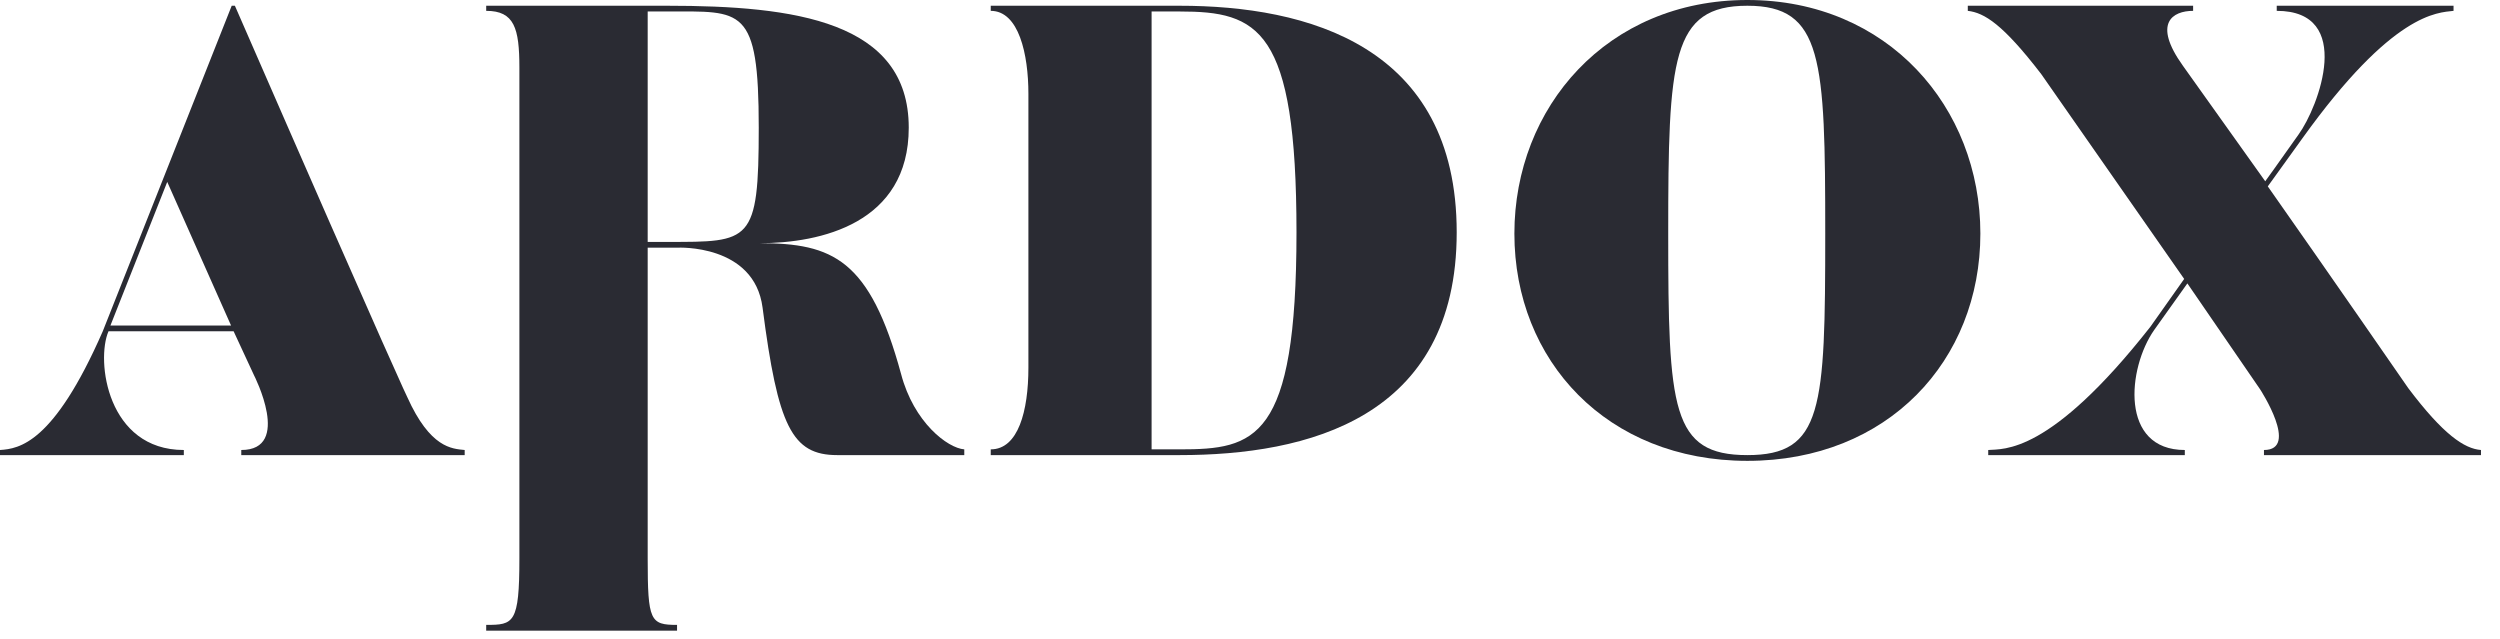
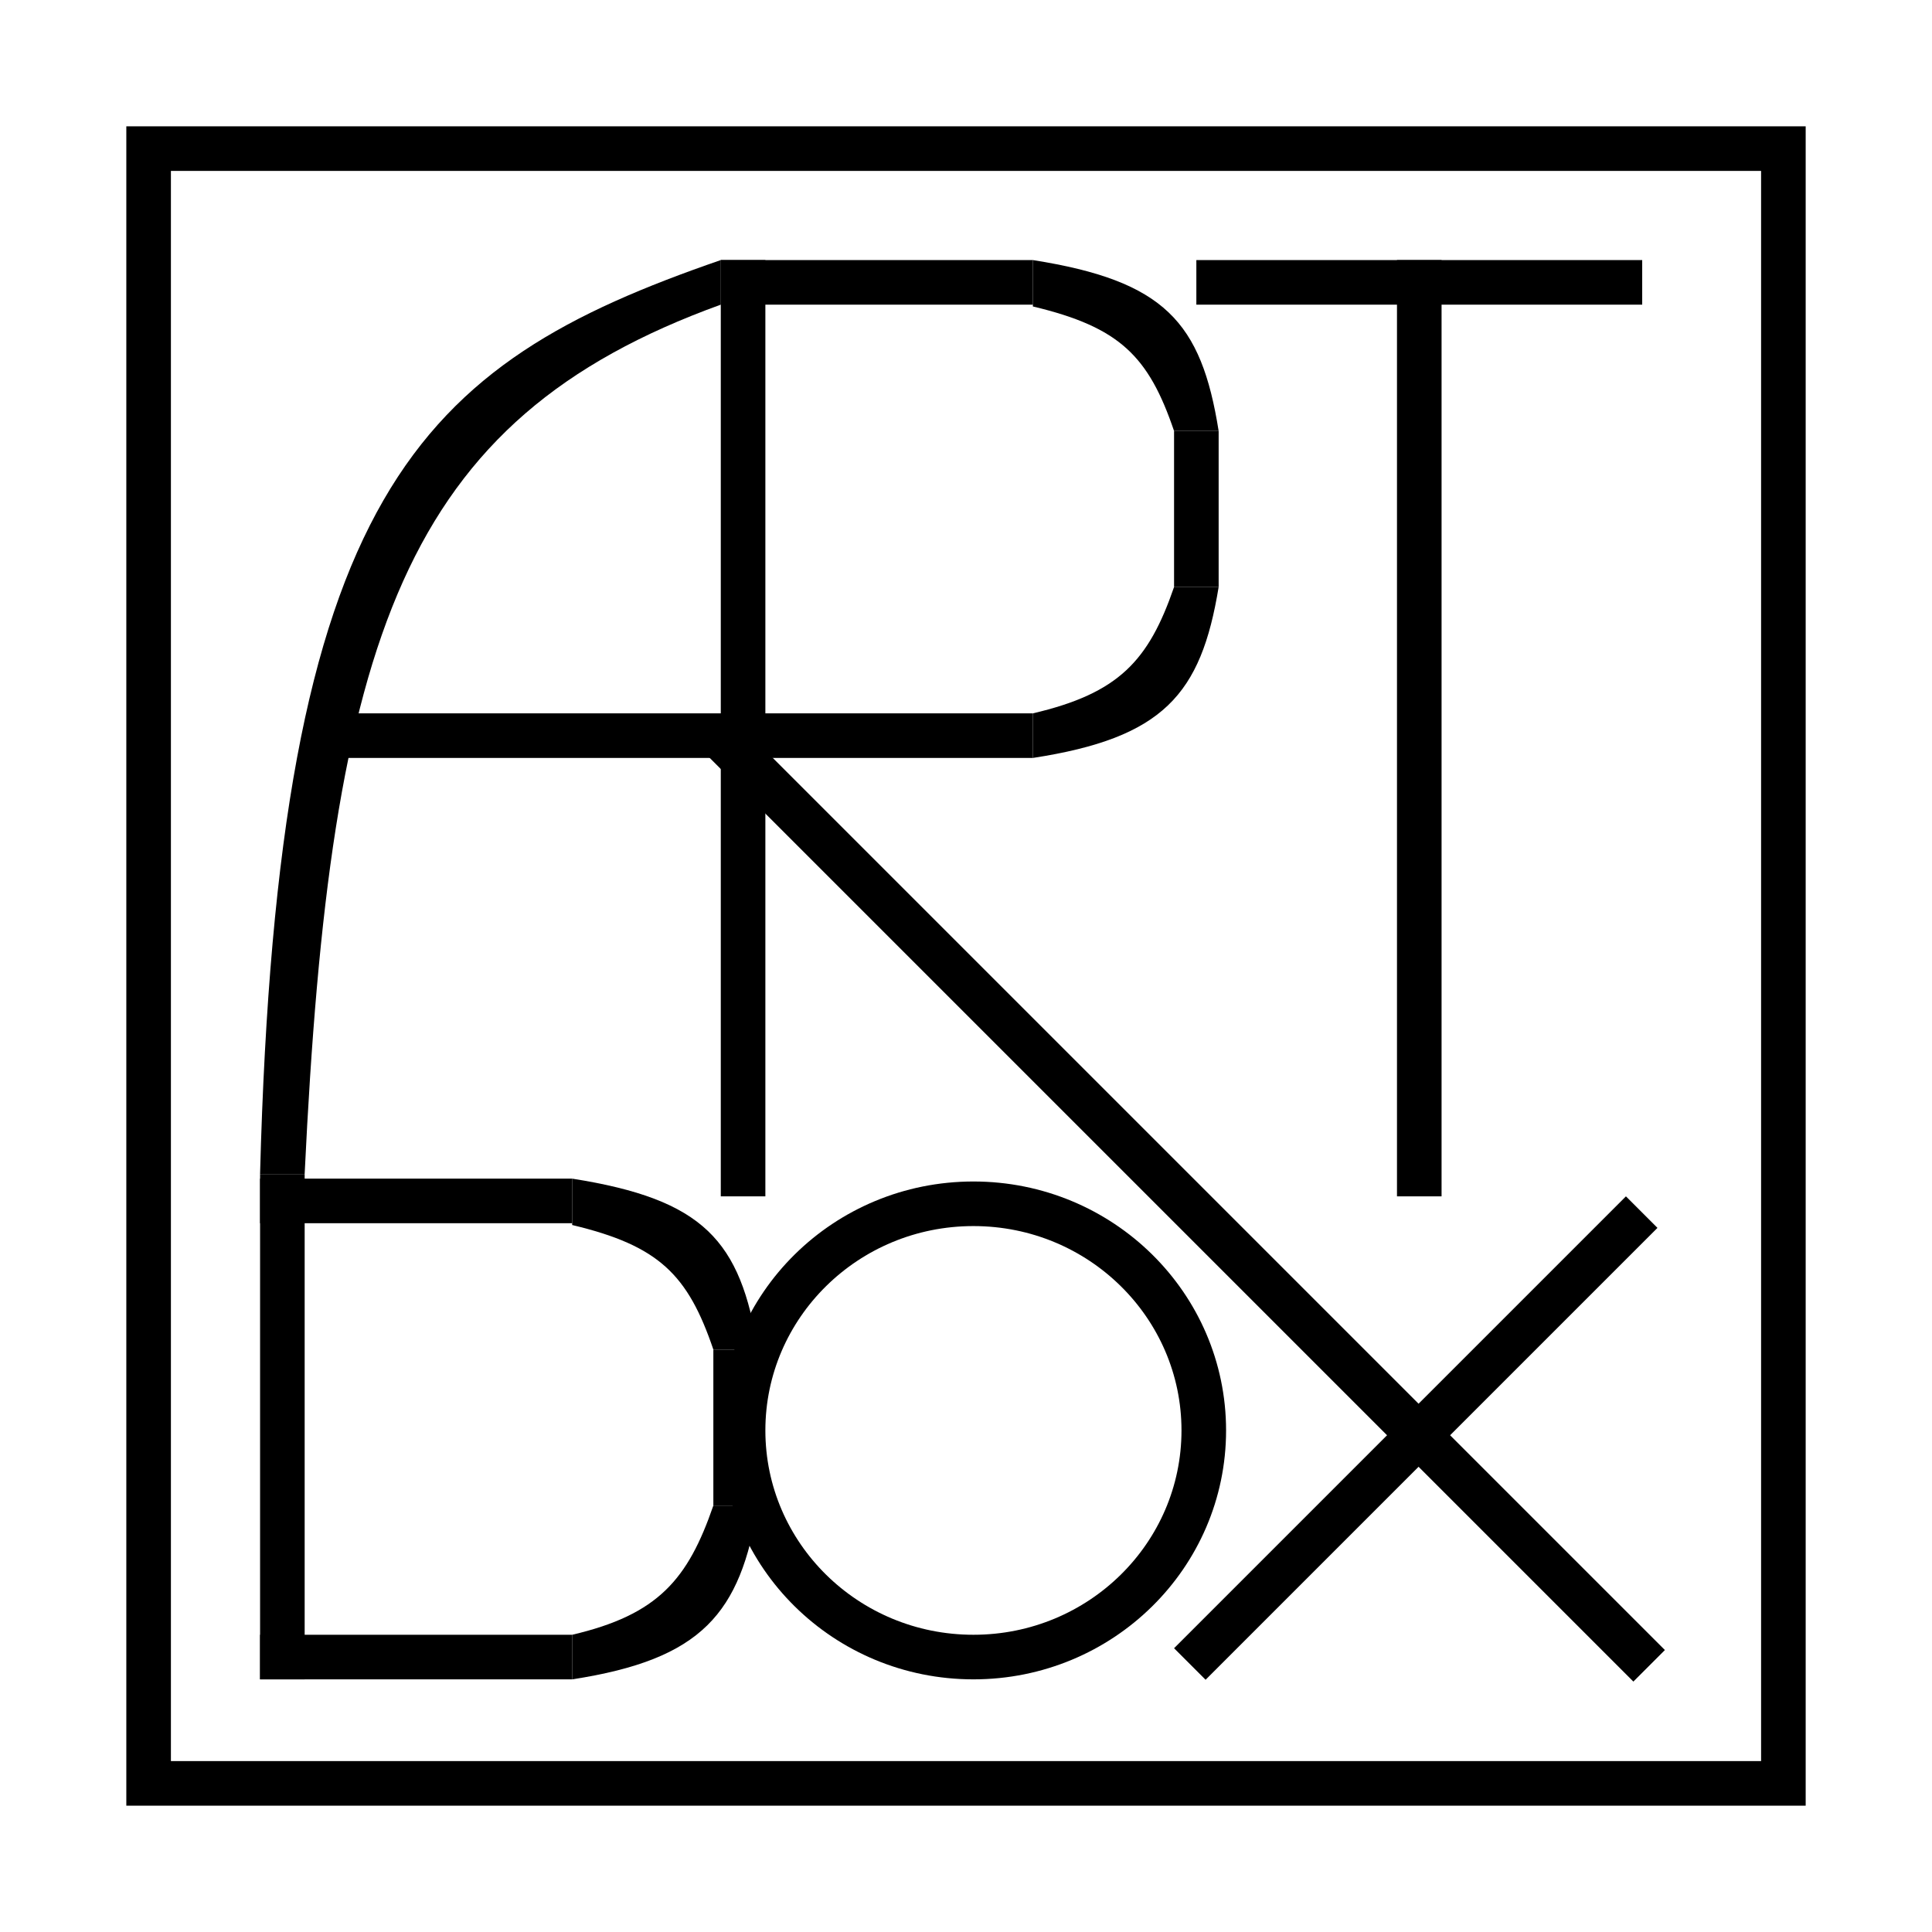
- <svg xmlns="http://www.w3.org/2000/svg" width="94" height="24" viewBox="0 0 94 24" fill="none">
-   <path d="M8.688 12.24H4.152L6.288 6.84L8.688 12.24ZM3.864 12.456C2.016 16.68 0.72 16.872 0 16.92V17.112H6.912V16.92C4.032 16.92 3.6 13.56 4.08 12.456H8.784L9.552 14.112C9.552 14.112 10.992 16.92 9.072 16.92V17.112H17.472V16.92C16.992 16.872 16.176 16.848 15.312 14.928C15.312 14.928 14.904 14.136 8.832 0.216H8.712L3.864 12.456Z" fill="#2A2B33" />
-   <path d="M25.097 9.096H24.353V0.432H25.097C27.905 0.432 28.529 0.216 28.529 4.8C28.529 9.144 28.217 9.096 25.097 9.096ZM33.881 14.064C32.705 9.744 31.313 9.144 28.553 9.144C30.857 9.144 34.169 8.4 34.169 4.8C34.169 0.792 29.873 0.216 25.097 0.216H18.281V0.408C19.337 0.408 19.529 1.056 19.529 2.544V21C19.529 23.448 19.313 23.496 18.281 23.496V23.712H25.457V23.496C24.449 23.496 24.353 23.352 24.353 21V9.312H25.481C25.481 9.312 28.361 9.168 28.673 11.568C29.249 16.032 29.777 17.112 31.481 17.112H36.257V16.896C35.633 16.848 34.361 15.888 33.881 14.064Z" fill="#2A2B33" />
-   <path d="M44.356 16.896H43.3V0.432H44.356C47.308 0.432 48.748 1.056 48.748 8.736C48.748 16.56 47.188 16.896 44.356 16.896ZM44.356 0.216H37.252V0.408C38.308 0.408 38.668 2.04 38.668 3.528V13.824C38.668 15.456 38.284 16.896 37.252 16.896V17.112H44.356C49.132 17.112 54.772 15.744 54.772 8.736C54.772 1.704 49.132 0.216 44.356 0.216Z" fill="#2A2B33" />
-   <path d="M65.701 17.112C62.846 17.112 62.725 15.384 62.725 8.784C62.725 2.208 62.846 0.216 65.701 0.216C68.534 0.216 68.629 2.208 68.629 8.784C68.629 15.384 68.534 17.112 65.701 17.112ZM65.701 0C60.422 0 56.941 4.032 56.941 8.784C56.941 13.56 60.422 17.328 65.701 17.328C70.981 17.328 74.462 13.56 74.462 8.784C74.462 4.032 70.981 0 65.701 0Z" fill="#2A2B33" />
-   <path d="M90.549 14.592C90.549 14.592 87.597 10.32 85.269 7.008L86.565 5.208C89.973 0.456 91.653 0.48 92.253 0.408V0.216H85.605V0.408C88.533 0.408 87.189 4.008 86.421 5.064C85.677 6.12 85.173 6.816 85.173 6.816L82.077 2.472C80.925 0.864 81.693 0.408 82.461 0.408V0.216H73.989V0.408C74.613 0.48 75.309 0.912 76.749 2.784L82.125 10.488L80.853 12.288C77.061 17.112 75.333 16.872 74.757 16.92V17.112H82.149V16.92C79.701 16.92 79.989 13.848 80.997 12.408L82.245 10.656L84.981 14.64C84.981 14.64 86.469 16.92 85.125 16.92V17.112H93.285V16.92C92.661 16.872 91.869 16.344 90.549 14.592Z" fill="#2A2B33" />
+ <svg xmlns="http://www.w3.org/2000/svg" width="70" height="70" viewBox="0 0 260 260" fill="none">
+   <rect x="20" y="20" width="220" height="220" stroke="black" stroke-width="6" />
+   <rect x="97" y="35" width="6" height="126" fill="black" />
+   <rect x="188" y="35" width="6" height="126" fill="black" />
+   <rect x="93.427" y="99.915" width="6" height="178.735" transform="rotate(-45 93.4268 99.9155)" fill="black" />
+   <rect x="162.242" y="226.054" width="6" height="86" transform="rotate(-135 162.242 226.054)" fill="black" />
+   <rect x="45" y="96" width="94" height="6" fill="black" />
+   <rect x="97" y="35" width="42" height="6" fill="black" />
+   <rect x="35" y="158.615" width="42" height="6" fill="black" />
+   <rect x="35" y="220" width="42" height="6" fill="black" />
+   <rect x="158" y="58" width="6" height="21" fill="black" />
+   <rect x="96" y="181.615" width="6" height="21" fill="black" />
+   <path d="M158 58C154.578 47.941 150.703 44.028 139 41.242L139 35C156.718 37.801 161.663 43.319 164 58L158 58Z" fill="black" />
+   <path d="M96 181.615C92.578 171.556 88.703 167.643 77 164.857L77 158.615C94.718 161.416 99.663 166.934 102 181.615L96 181.615Z" fill="black" />
+   <path d="M157.999 79C154.578 88.925 150.575 93.294 139 96L139 102C156.518 99.302 161.631 93.497 163.999 79L157.999 79Z" fill="black" />
+   <path d="M95.999 202.615C92.578 212.54 88.575 217.294 77 220L77 226C94.517 223.302 99.631 217.112 101.999 202.615L95.999 202.615Z" fill="black" />
+   <rect x="35" y="226" width="68" height="6" transform="rotate(-90 35 226)" fill="black" />
+   <path d="M34.998 158C37.427 66.081 56.201 49.078 96.998 35V41C54.195 56.481 44.469 85.764 40.998 158H34.998Z" fill="black" />
+   <path d="M162 192.5C162 209.303 148.163 223 131 223C113.837 223 100 209.303 100 192.5C100 175.697 113.837 162 131 162C148.163 162 162 175.697 162 192.5Z" stroke="black" stroke-width="6" />
+   <rect x="161" y="35" width="60" height="6" fill="black" />
</svg>
